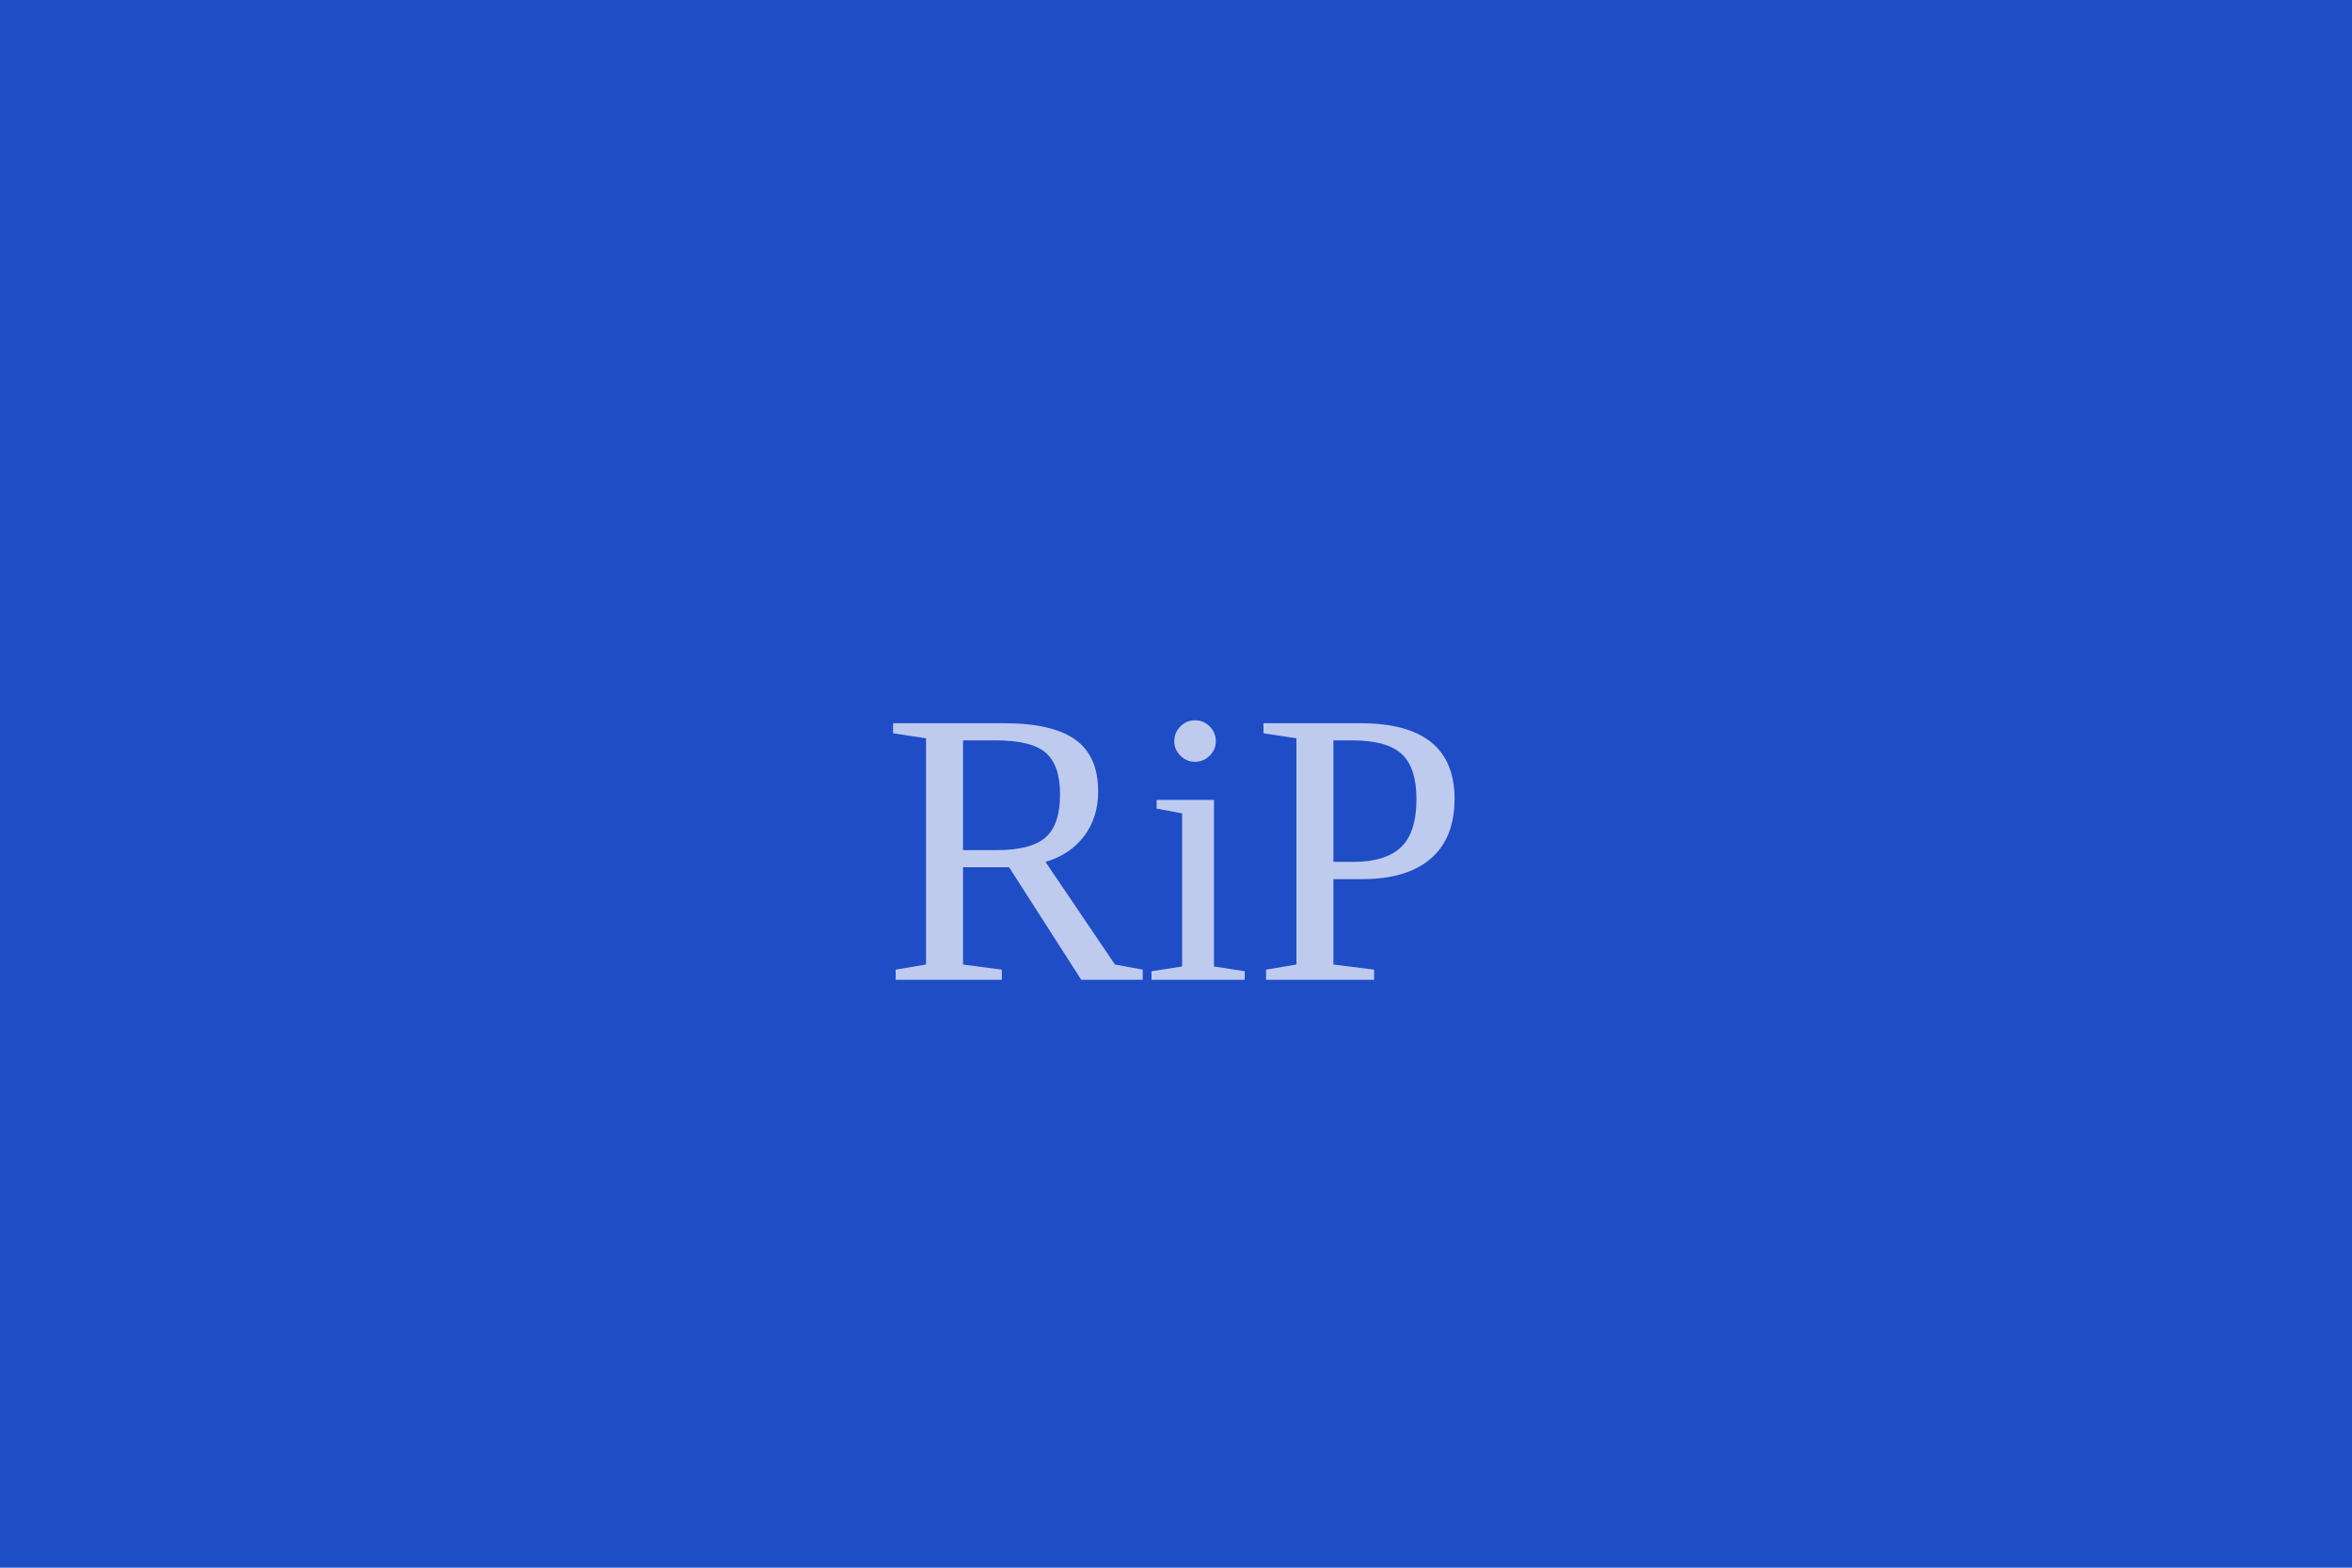
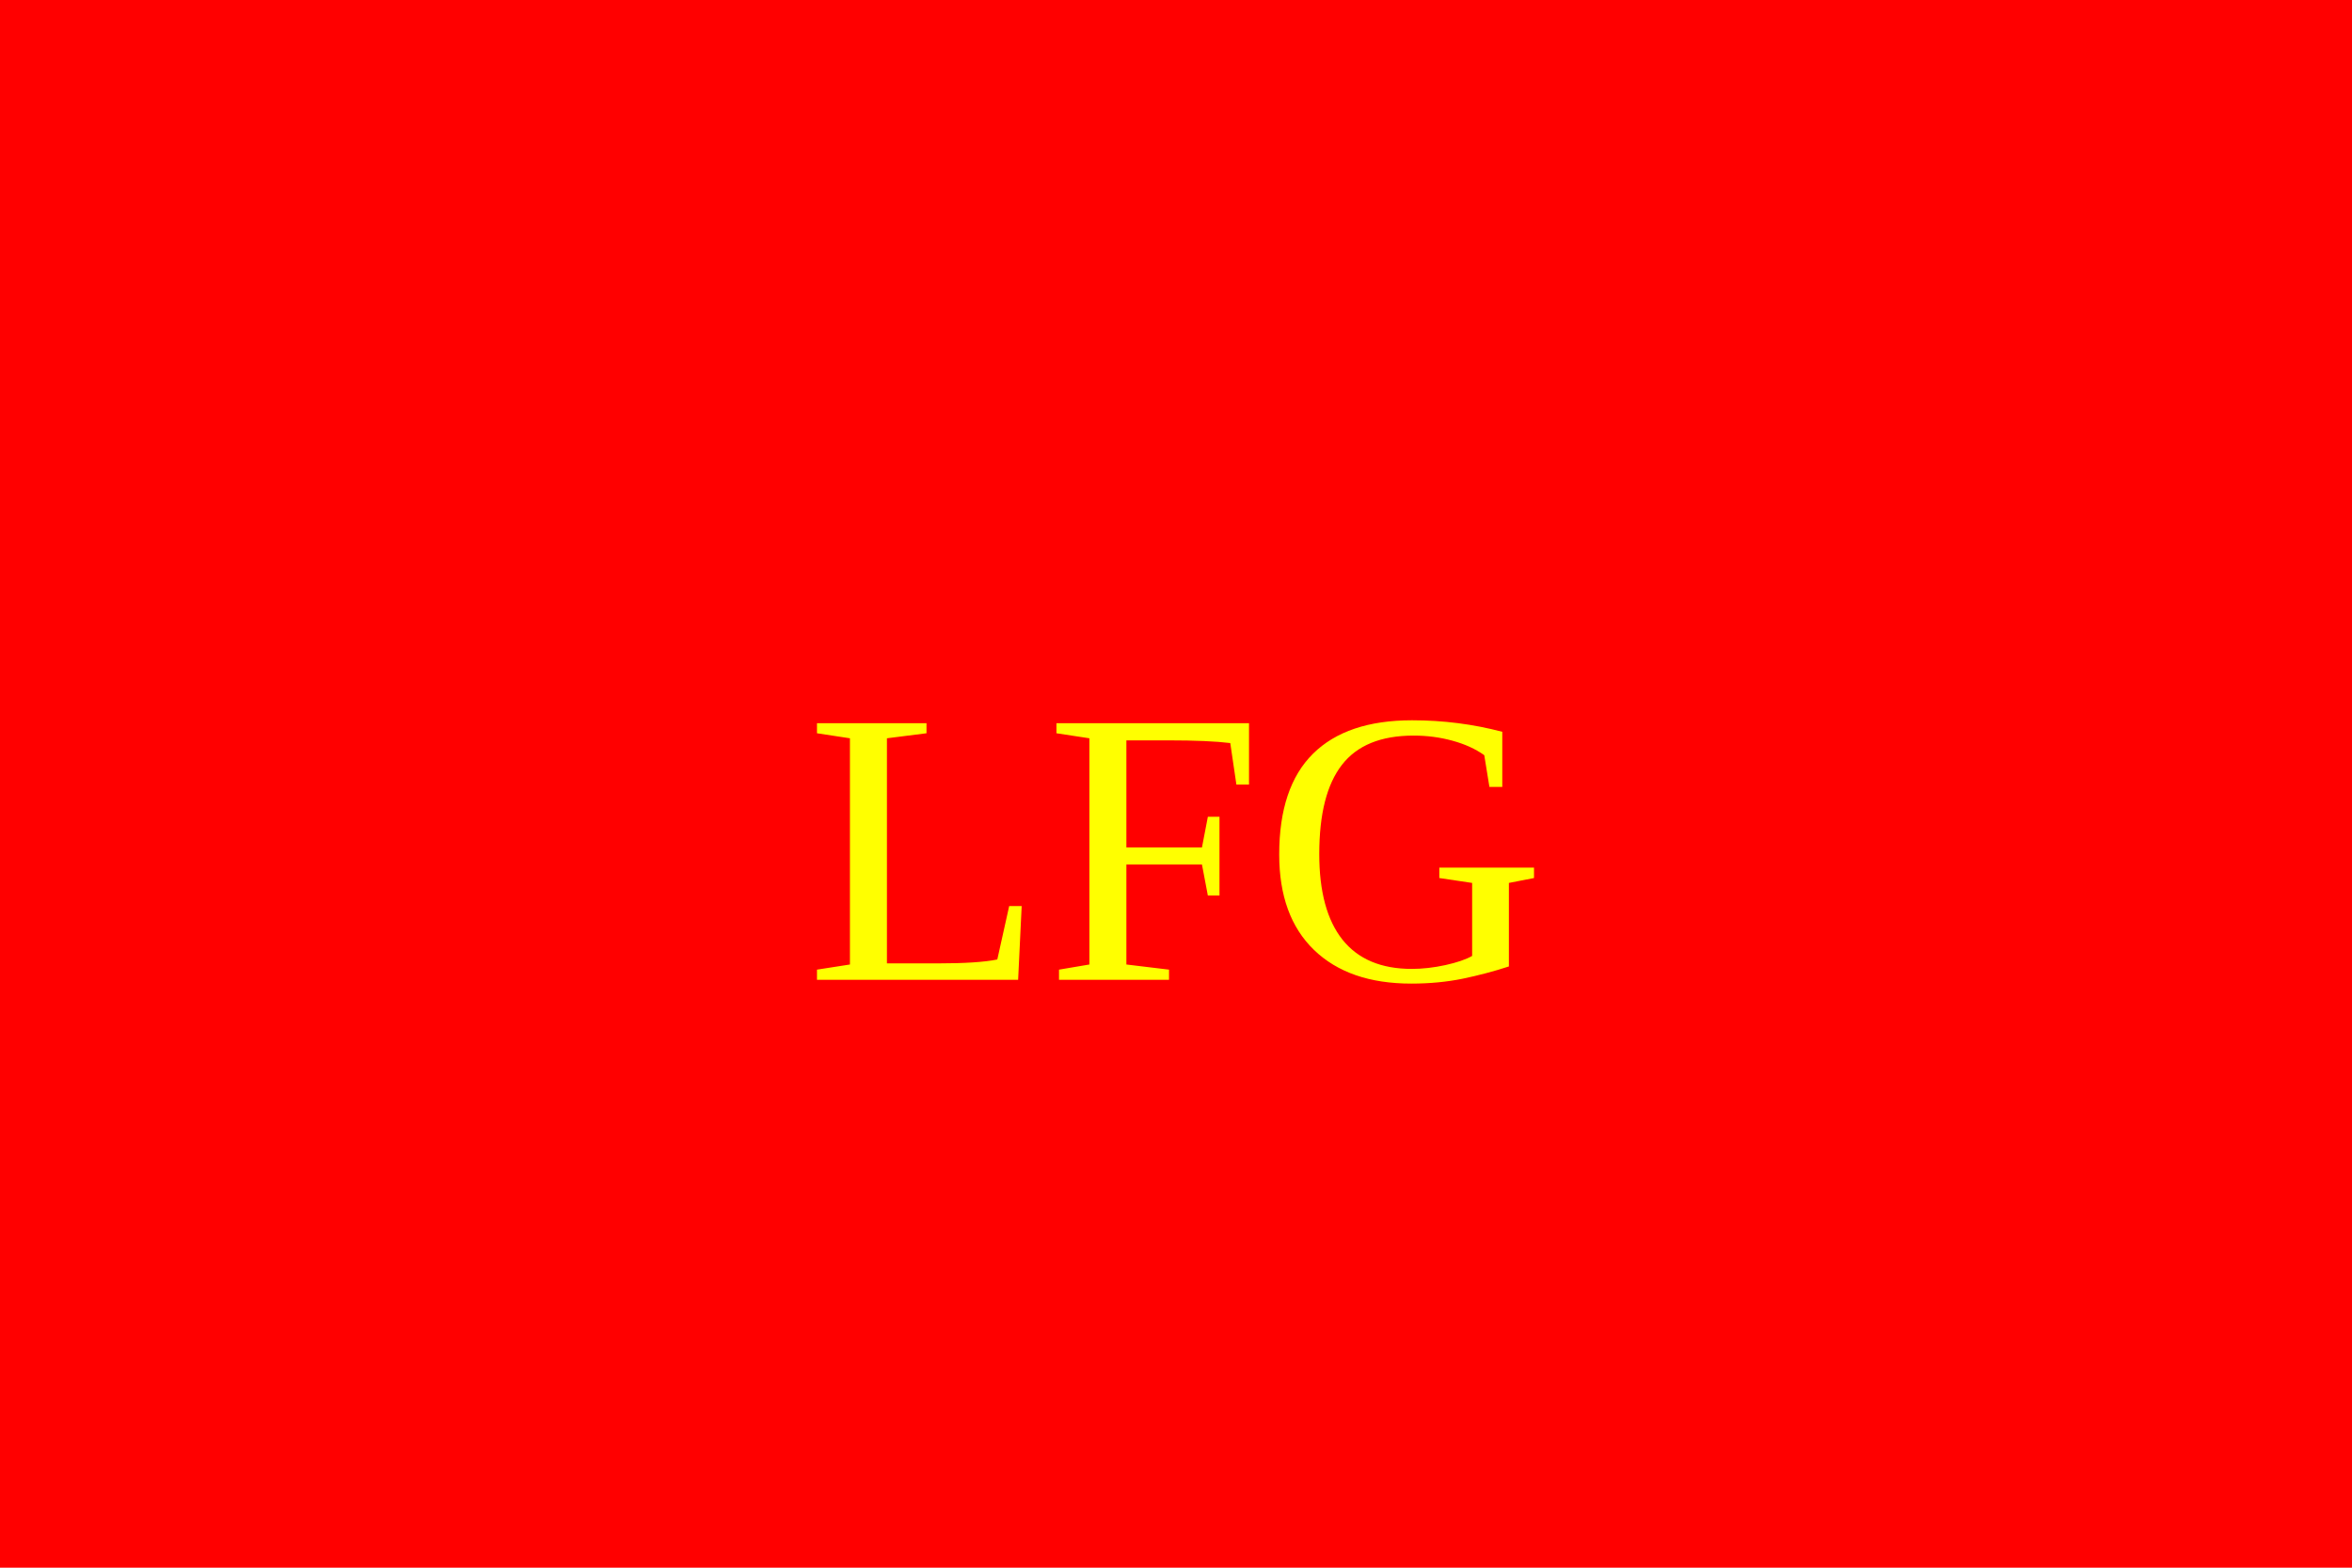
<svg xmlns="http://www.w3.org/2000/svg" width="300" height="200">
  <path d="M10 10" />
-   <rect width="100%" height="100%" fill="#1F4DC6" />
-   <text x="150" y="125" font-size="50" text-anchor="middle" fill="#BECBEF">RiP</text>
+   <rect width="100%" height="100%" fill="Red" />
+   <text x="150" y="125" font-size="50" text-anchor="middle" fill="Yellow">LFG</text>
</svg>
